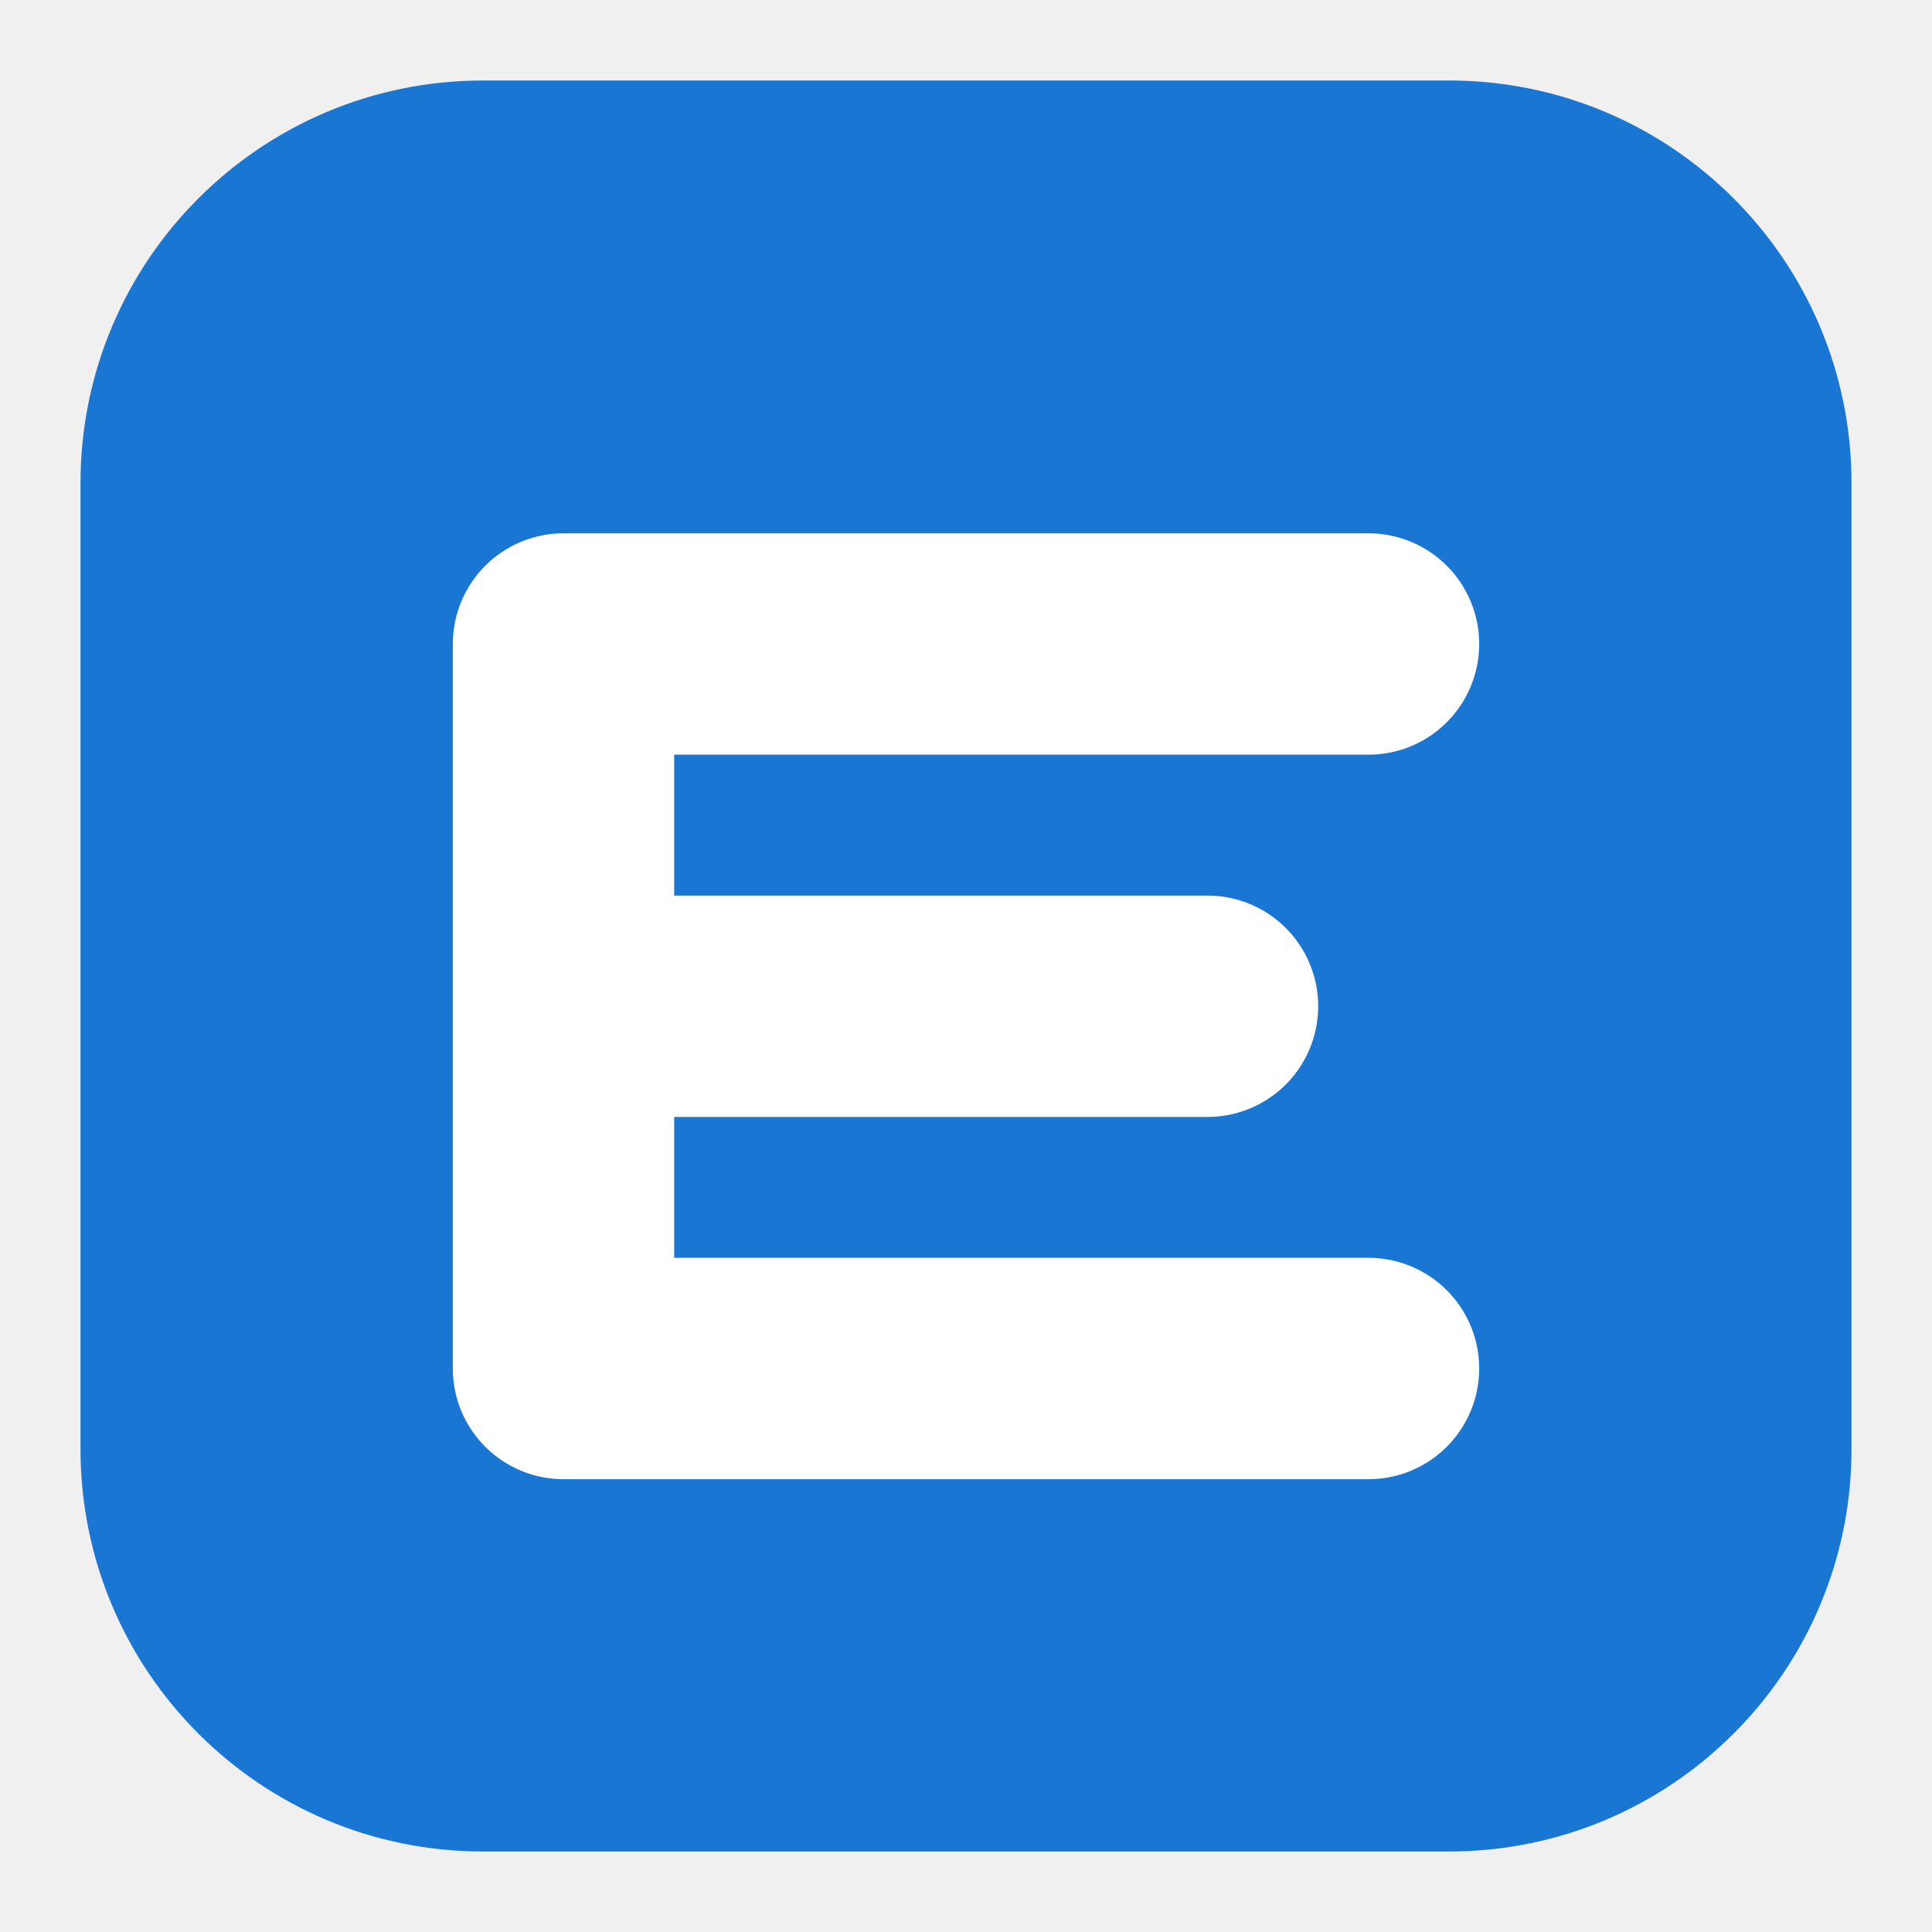
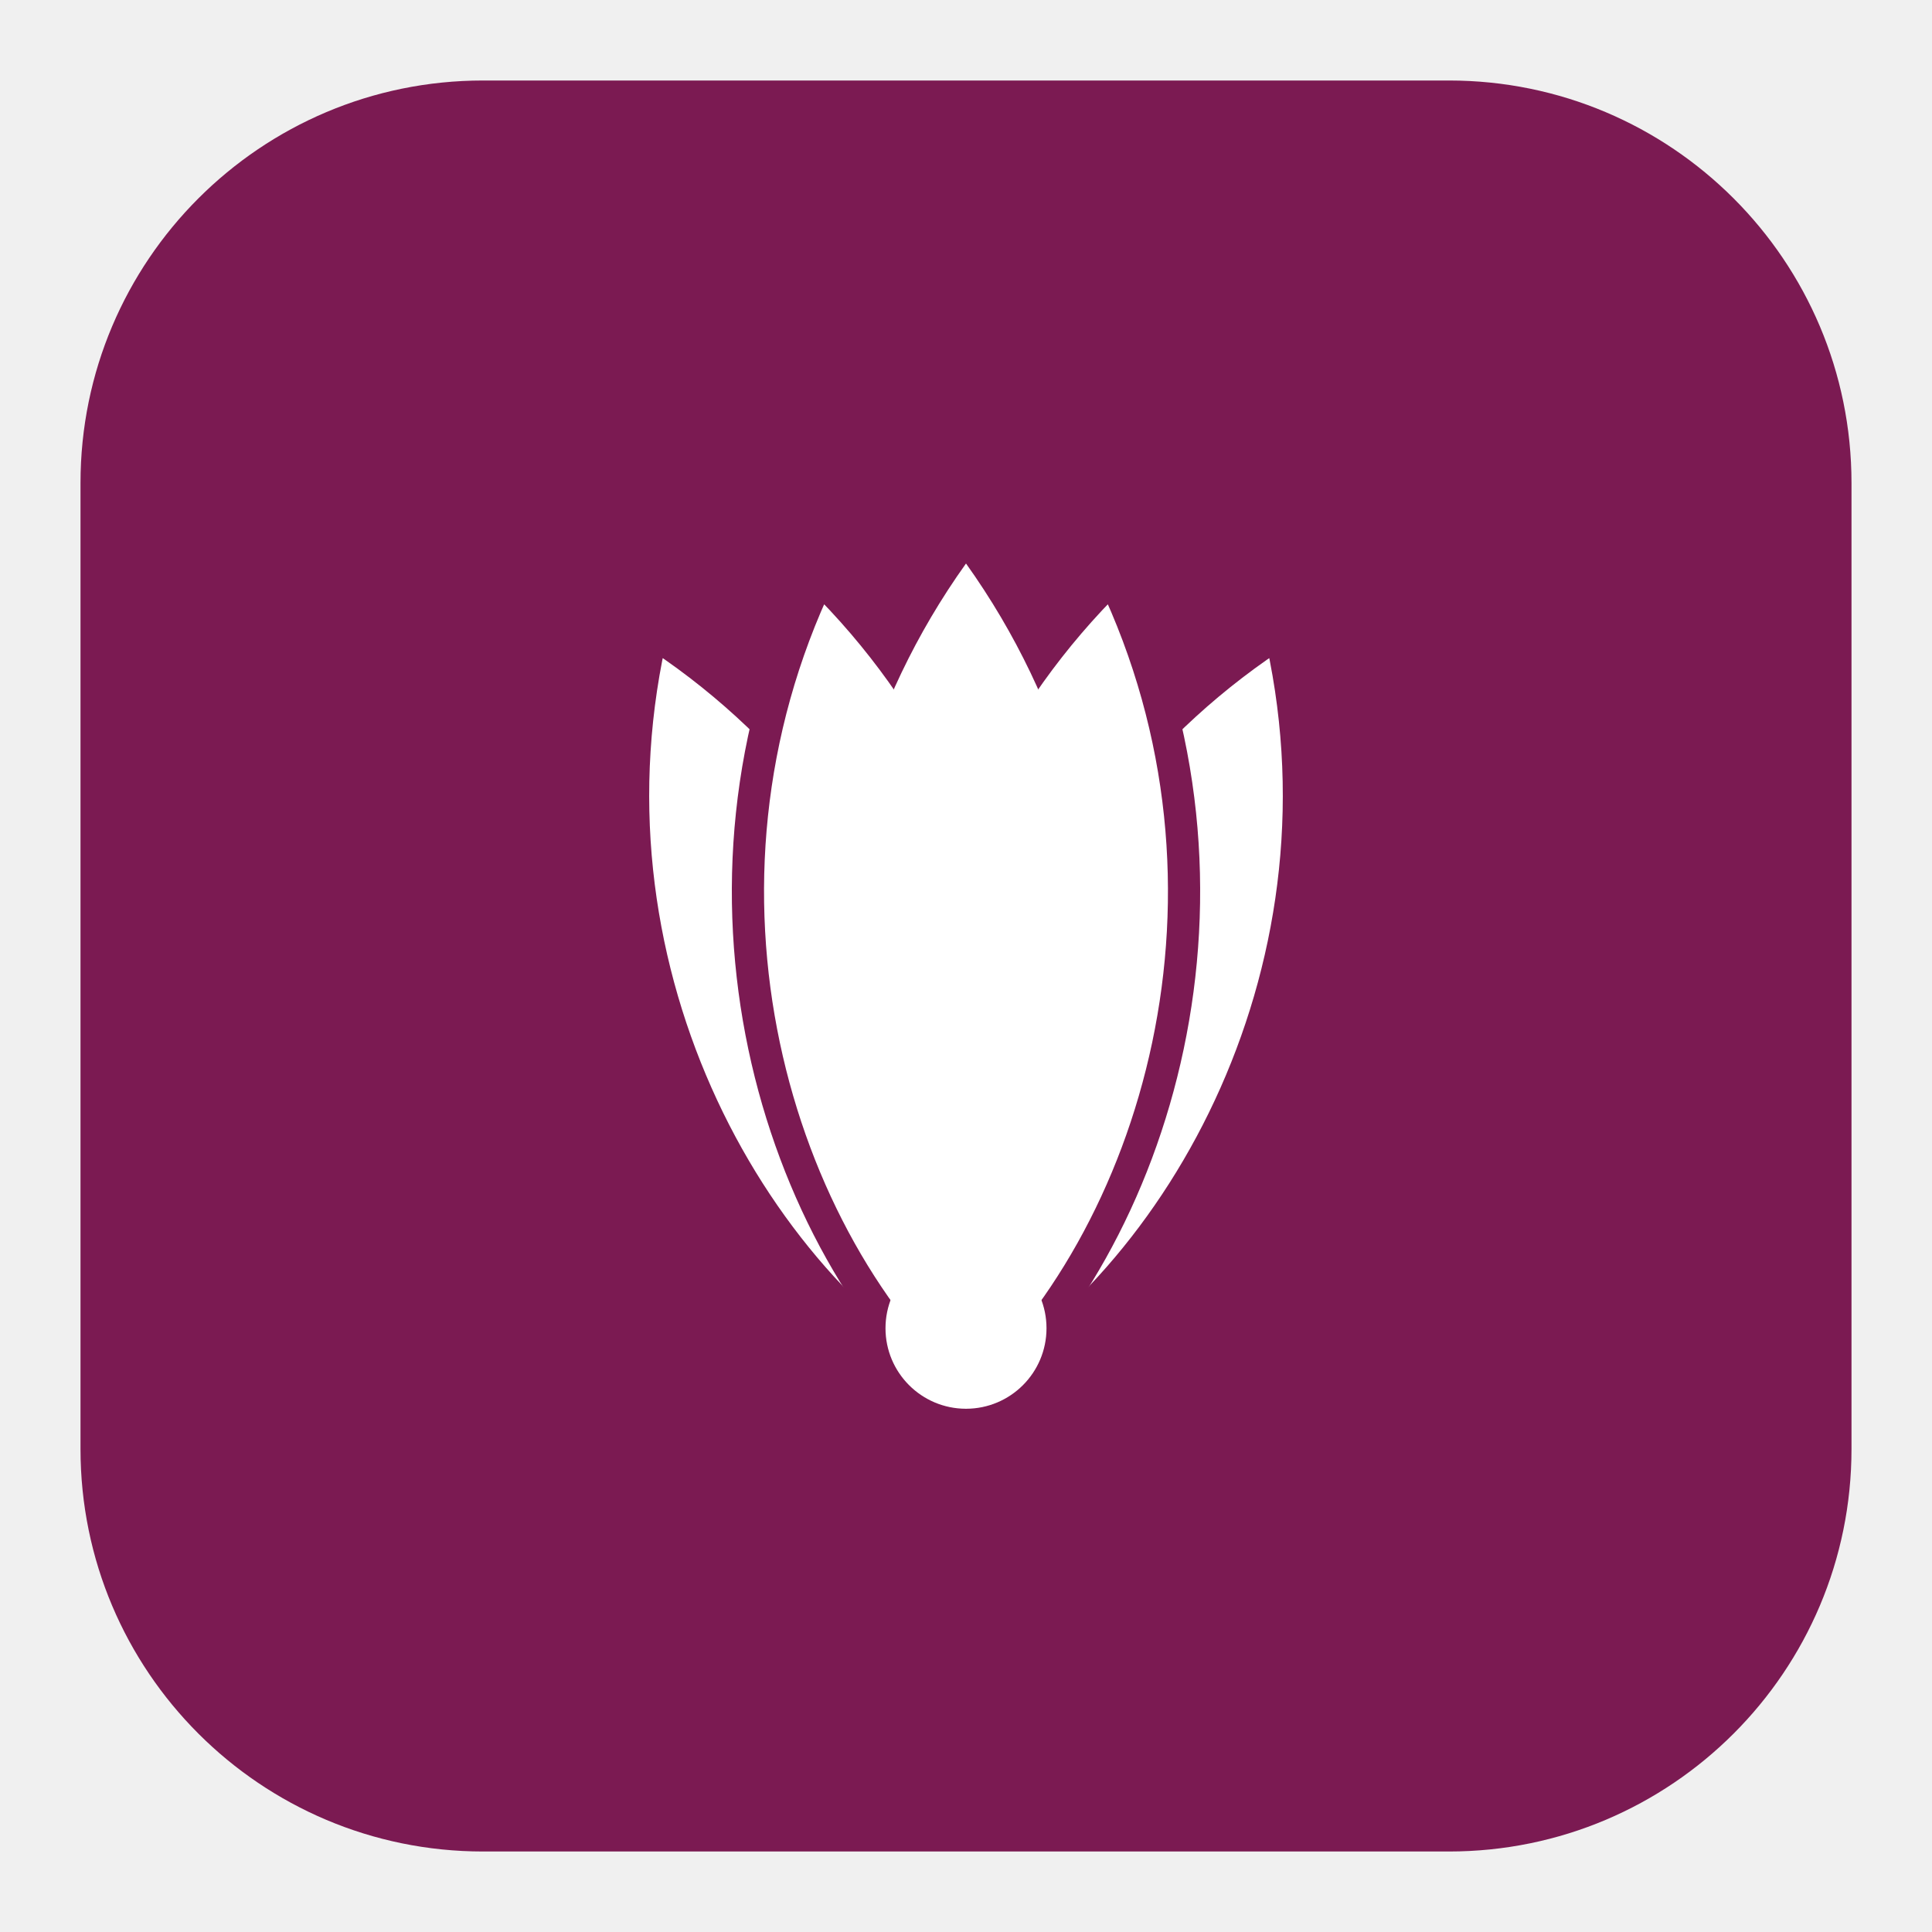
- <svg xmlns="http://www.w3.org/2000/svg" width="48" height="48" version="1.1" viewBox="0 0 48 48">
-   <rect x="2" y="2" width="44" height="44" rx="10" ry="10" fill="#1976D2" />
-   <path d="M 34,16 L 14,16 L 14,34 L 34,34 M 14,25 L 30,25" fill="none" stroke="#FFFFFF" stroke-width="5.5" stroke-linecap="round" stroke-linejoin="round" />
+ <svg xmlns="http://www.w3.org/2000/svg" width="48" height="48" viewBox="0 0 48 48">
+   <rect x="2" y="2" width="44" height="44" rx="10" ry="10" fill="#7B1A52" />
+   <path d="M 24,35 C 20,30 19,21 24,14 C 29,21 28,30 24,35" fill="#FFFFFF" stroke="#7B1A52" stroke-width="1" transform="rotate(-22, 24, 35)" />
+   <path d="M 24,35 C 20,30 19,21 24,14 C 29,21 28,30 24,35" fill="#FFFFFF" stroke="#7B1A52" stroke-width="1" transform="rotate(22, 24, 35)" />
+   <path d="M 24,35 C 20,30 19,21 24,14 C 29,21 28,30 24,35" fill="#FFFFFF" stroke="#7B1A52" stroke-width="0.8" transform="rotate(-10, 24, 35)" />
+   <path d="M 24,35 C 20,30 19,21 24,14 C 29,21 28,30 24,35" fill="#FFFFFF" stroke="#7B1A52" stroke-width="0.8" transform="rotate(10, 24, 35)" />
+   <path d="M 24,35 C 20,30 19,21 24,14 C 29,21 28,30 24,35" fill="#FFFFFF" />
+   <circle cx="24" cy="33" r="2" fill="#FFFFFF" />
</svg>
